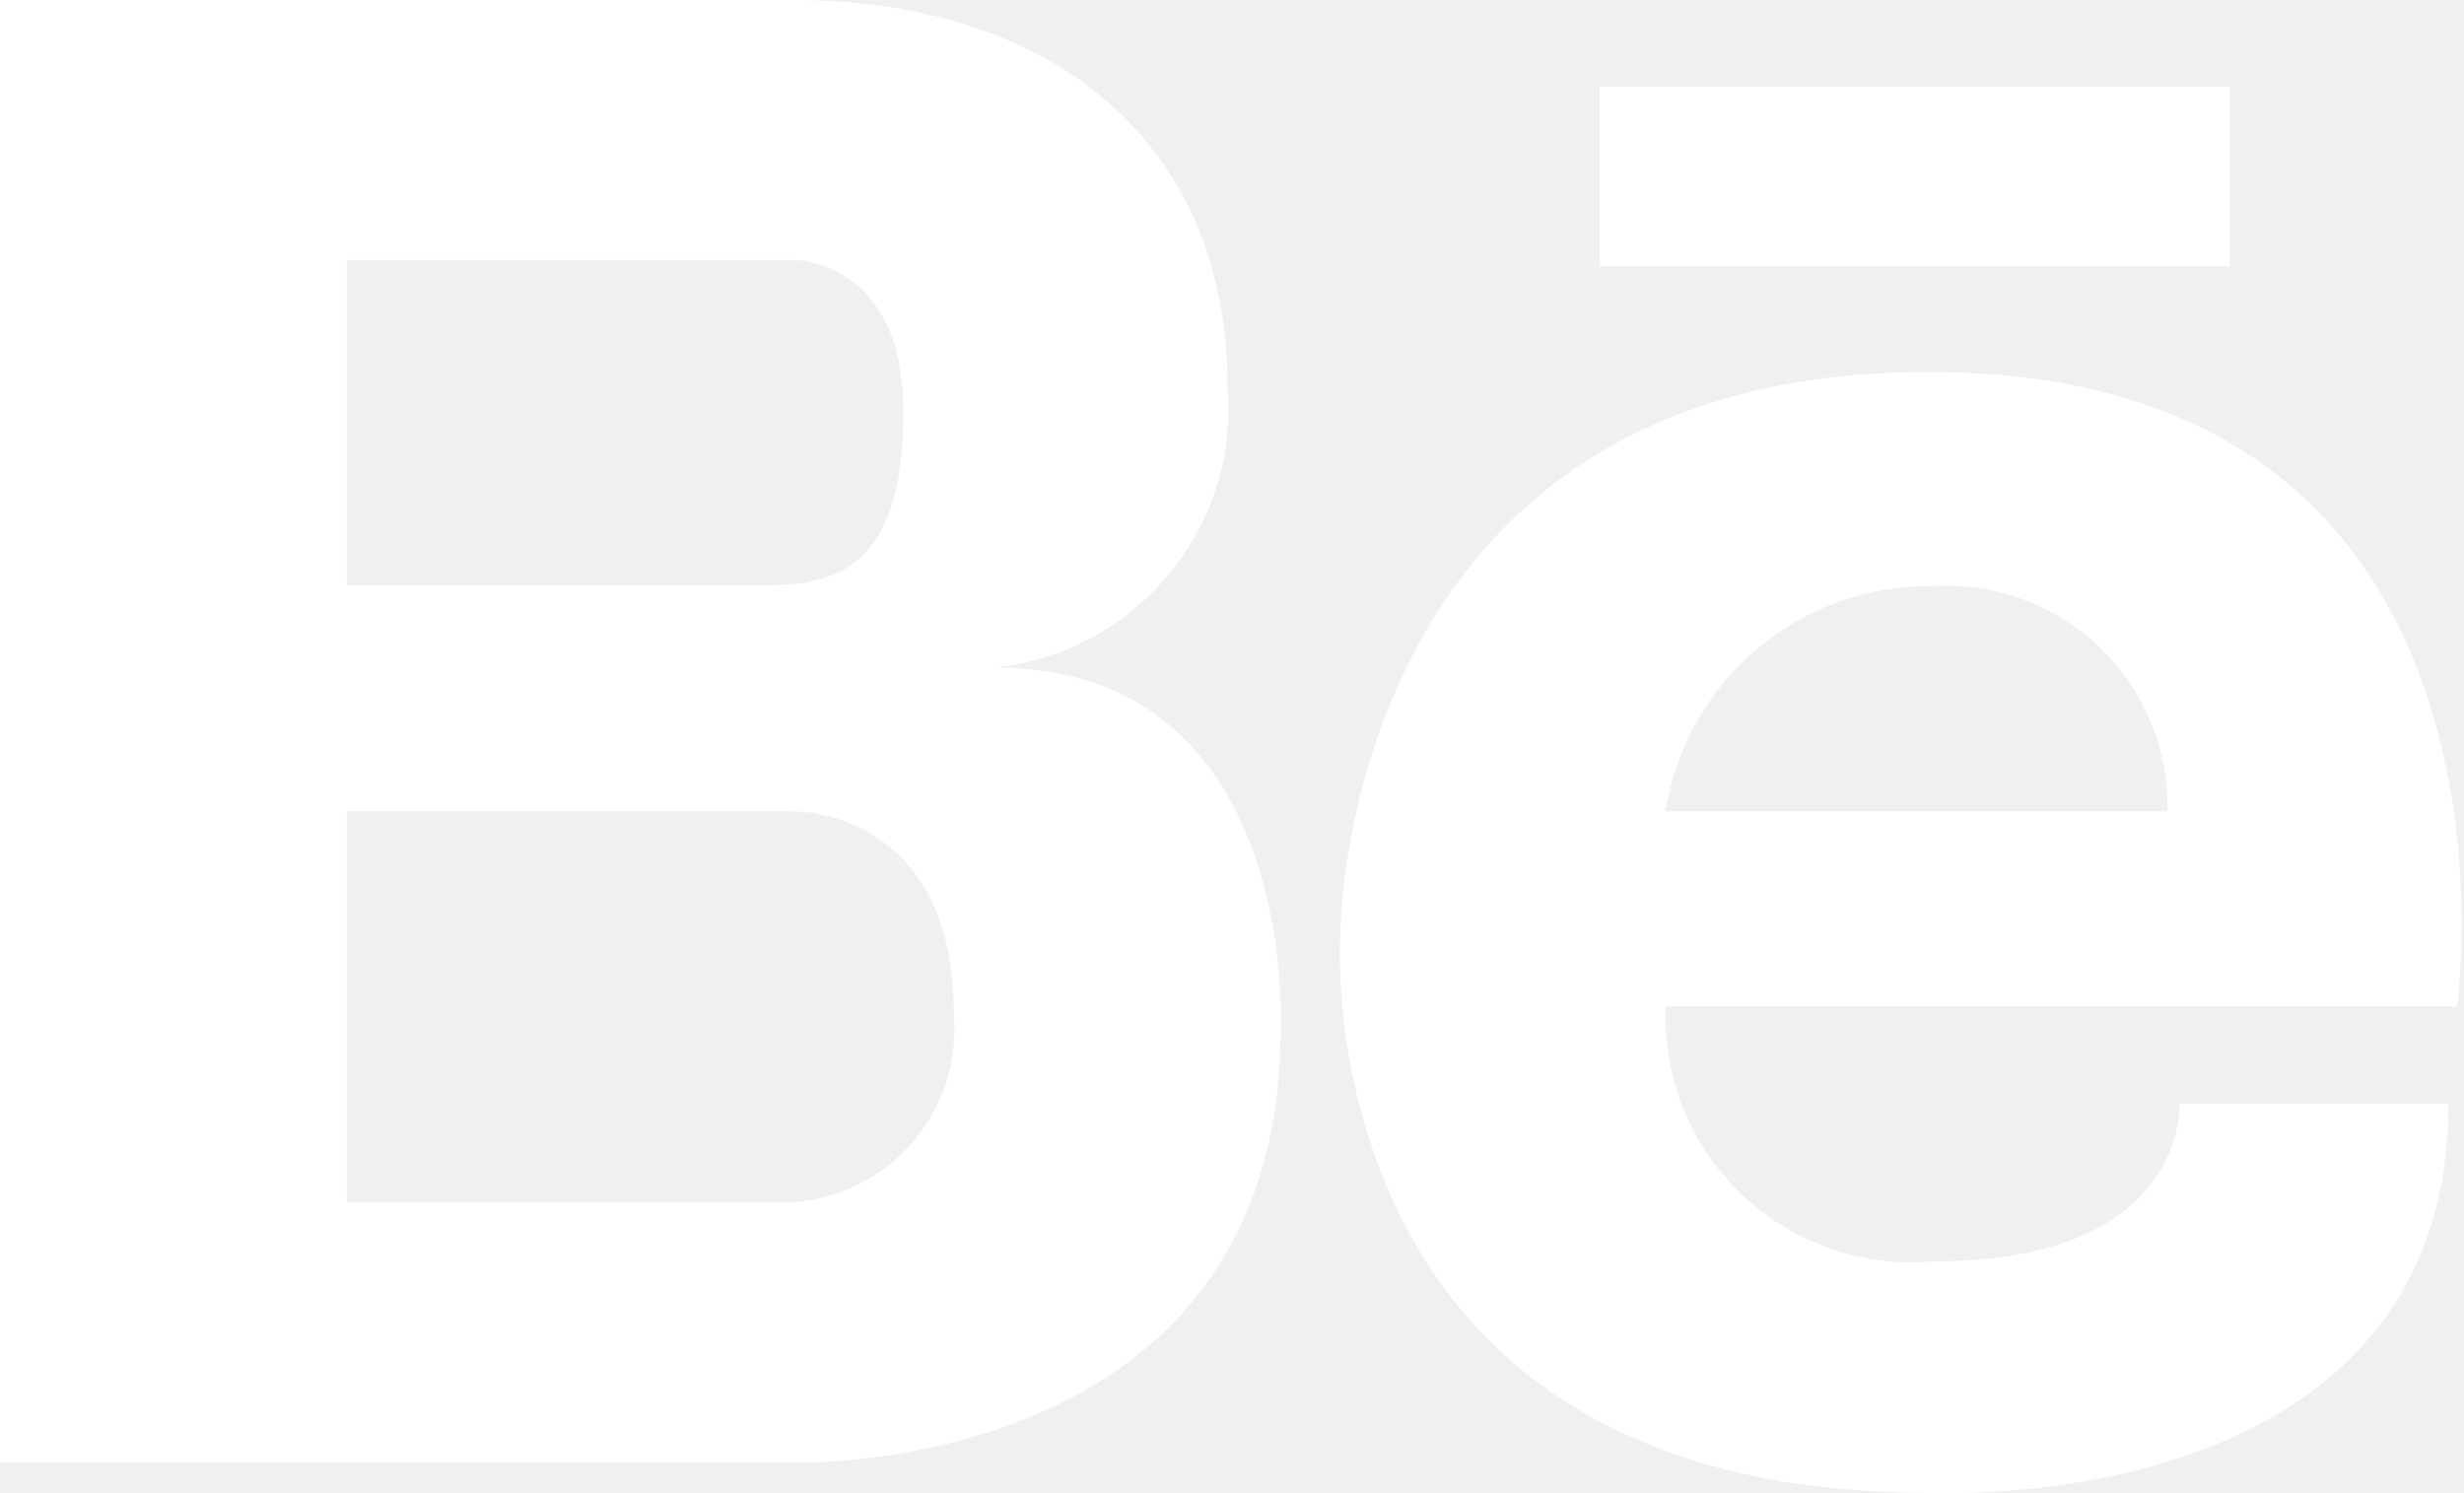
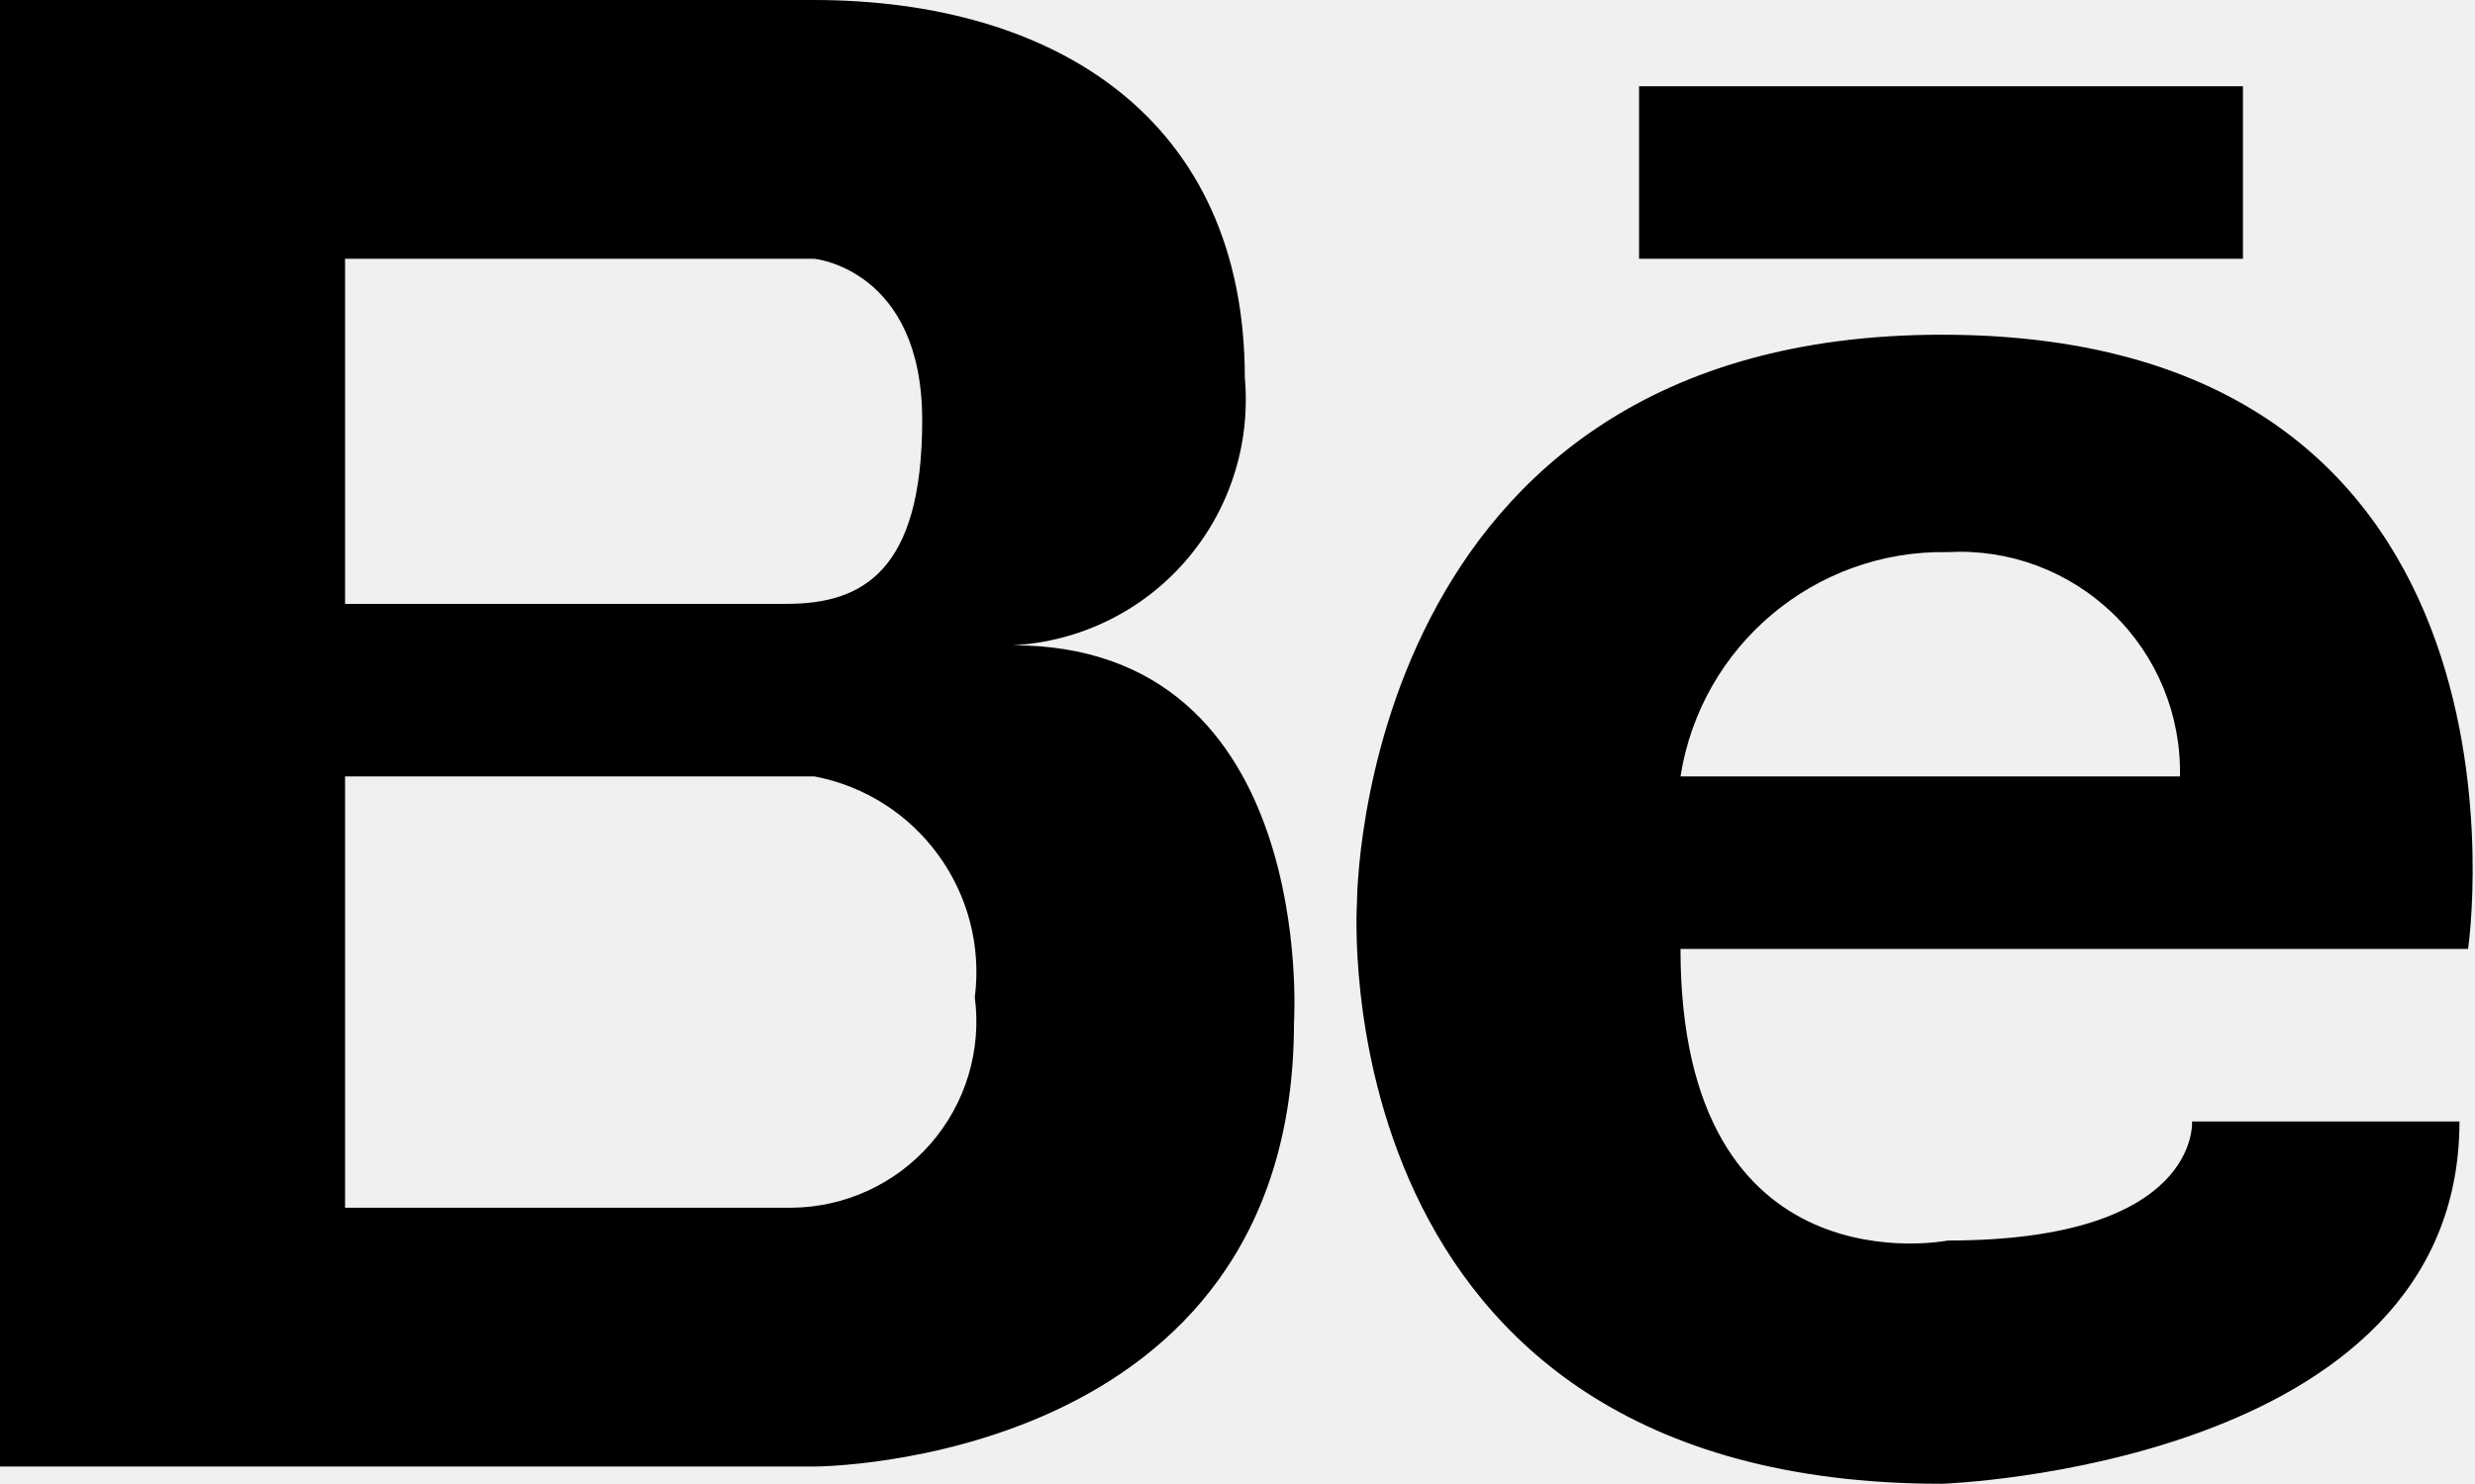
- <svg xmlns="http://www.w3.org/2000/svg" viewBox="0 0 28.42 17.22">
+ <svg xmlns="http://www.w3.org/2000/svg" viewBox="0 0 28.69 17.2">
  <g id="Слой_2" data-name="Слой 2">
    <g id="Слой_1-2" data-name="Слой 1">
-       <path d="M11.47,7.7a3,3,0,0,0,2.69-3.21c0-3-2.2-4.49-5-4.49H0V16.87H9.17s5.6.17,5.6-5C14.77,11.89,15,7.7,11.47,7.7ZM4,3H9.17s1.25,0,1.25,1.75-.73,2-1.57,2H4ZM8.91,13.87H4V9.36H9.17S11,9.34,11,11.68A2,2,0,0,1,8.91,13.87ZM22.24,4.29c-6.78,0-6.78,6.48-6.78,6.48s-.46,6.45,6.78,6.45c0,0,6,.33,6-4.49h-3.1s.1,1.82-2.83,1.82a2.84,2.84,0,0,1-3.1-2.94h9.13S29.38,4.29,22.24,4.29ZM25,9.36H19.21a3.08,3.08,0,0,1,3.1-2.6A2.55,2.55,0,0,1,25,9.36ZM25.72,1H18.45V3.07h7.27Z" fill="#fff" />
+       <path d="M11.74,7.48a2.85,2.85,0,0,0,2.69-3.1c0-3-2.2-4.38-5-4.38H0V17H9.44S15,17,15,11.85C15,11.85,15.28,7.48,11.74,7.48ZM4,3H9.44s1.25.12,1.25,1.87S10,7,9.12,7H4ZM9.18,14H4V9H9.44a2.31,2.31,0,0,1,1.86,2.56A2.16,2.16,0,0,1,9.18,14ZM22.51,3.88c-6.78,0-6.78,6.58-6.78,6.58s-.46,6.74,6.78,6.74c0,0,6-.2,6-4.2h-3.1s.1,1.38-2.83,1.38c0,0-3.1.62-3.1-3.38h9.13S29.65,3.88,22.51,3.88ZM25.27,9H19.48a3.08,3.08,0,0,1,3.1-2.6A2.55,2.55,0,0,1,25.27,9ZM26,1H19V3h7Z" />
    </g>
  </g>
</svg>
